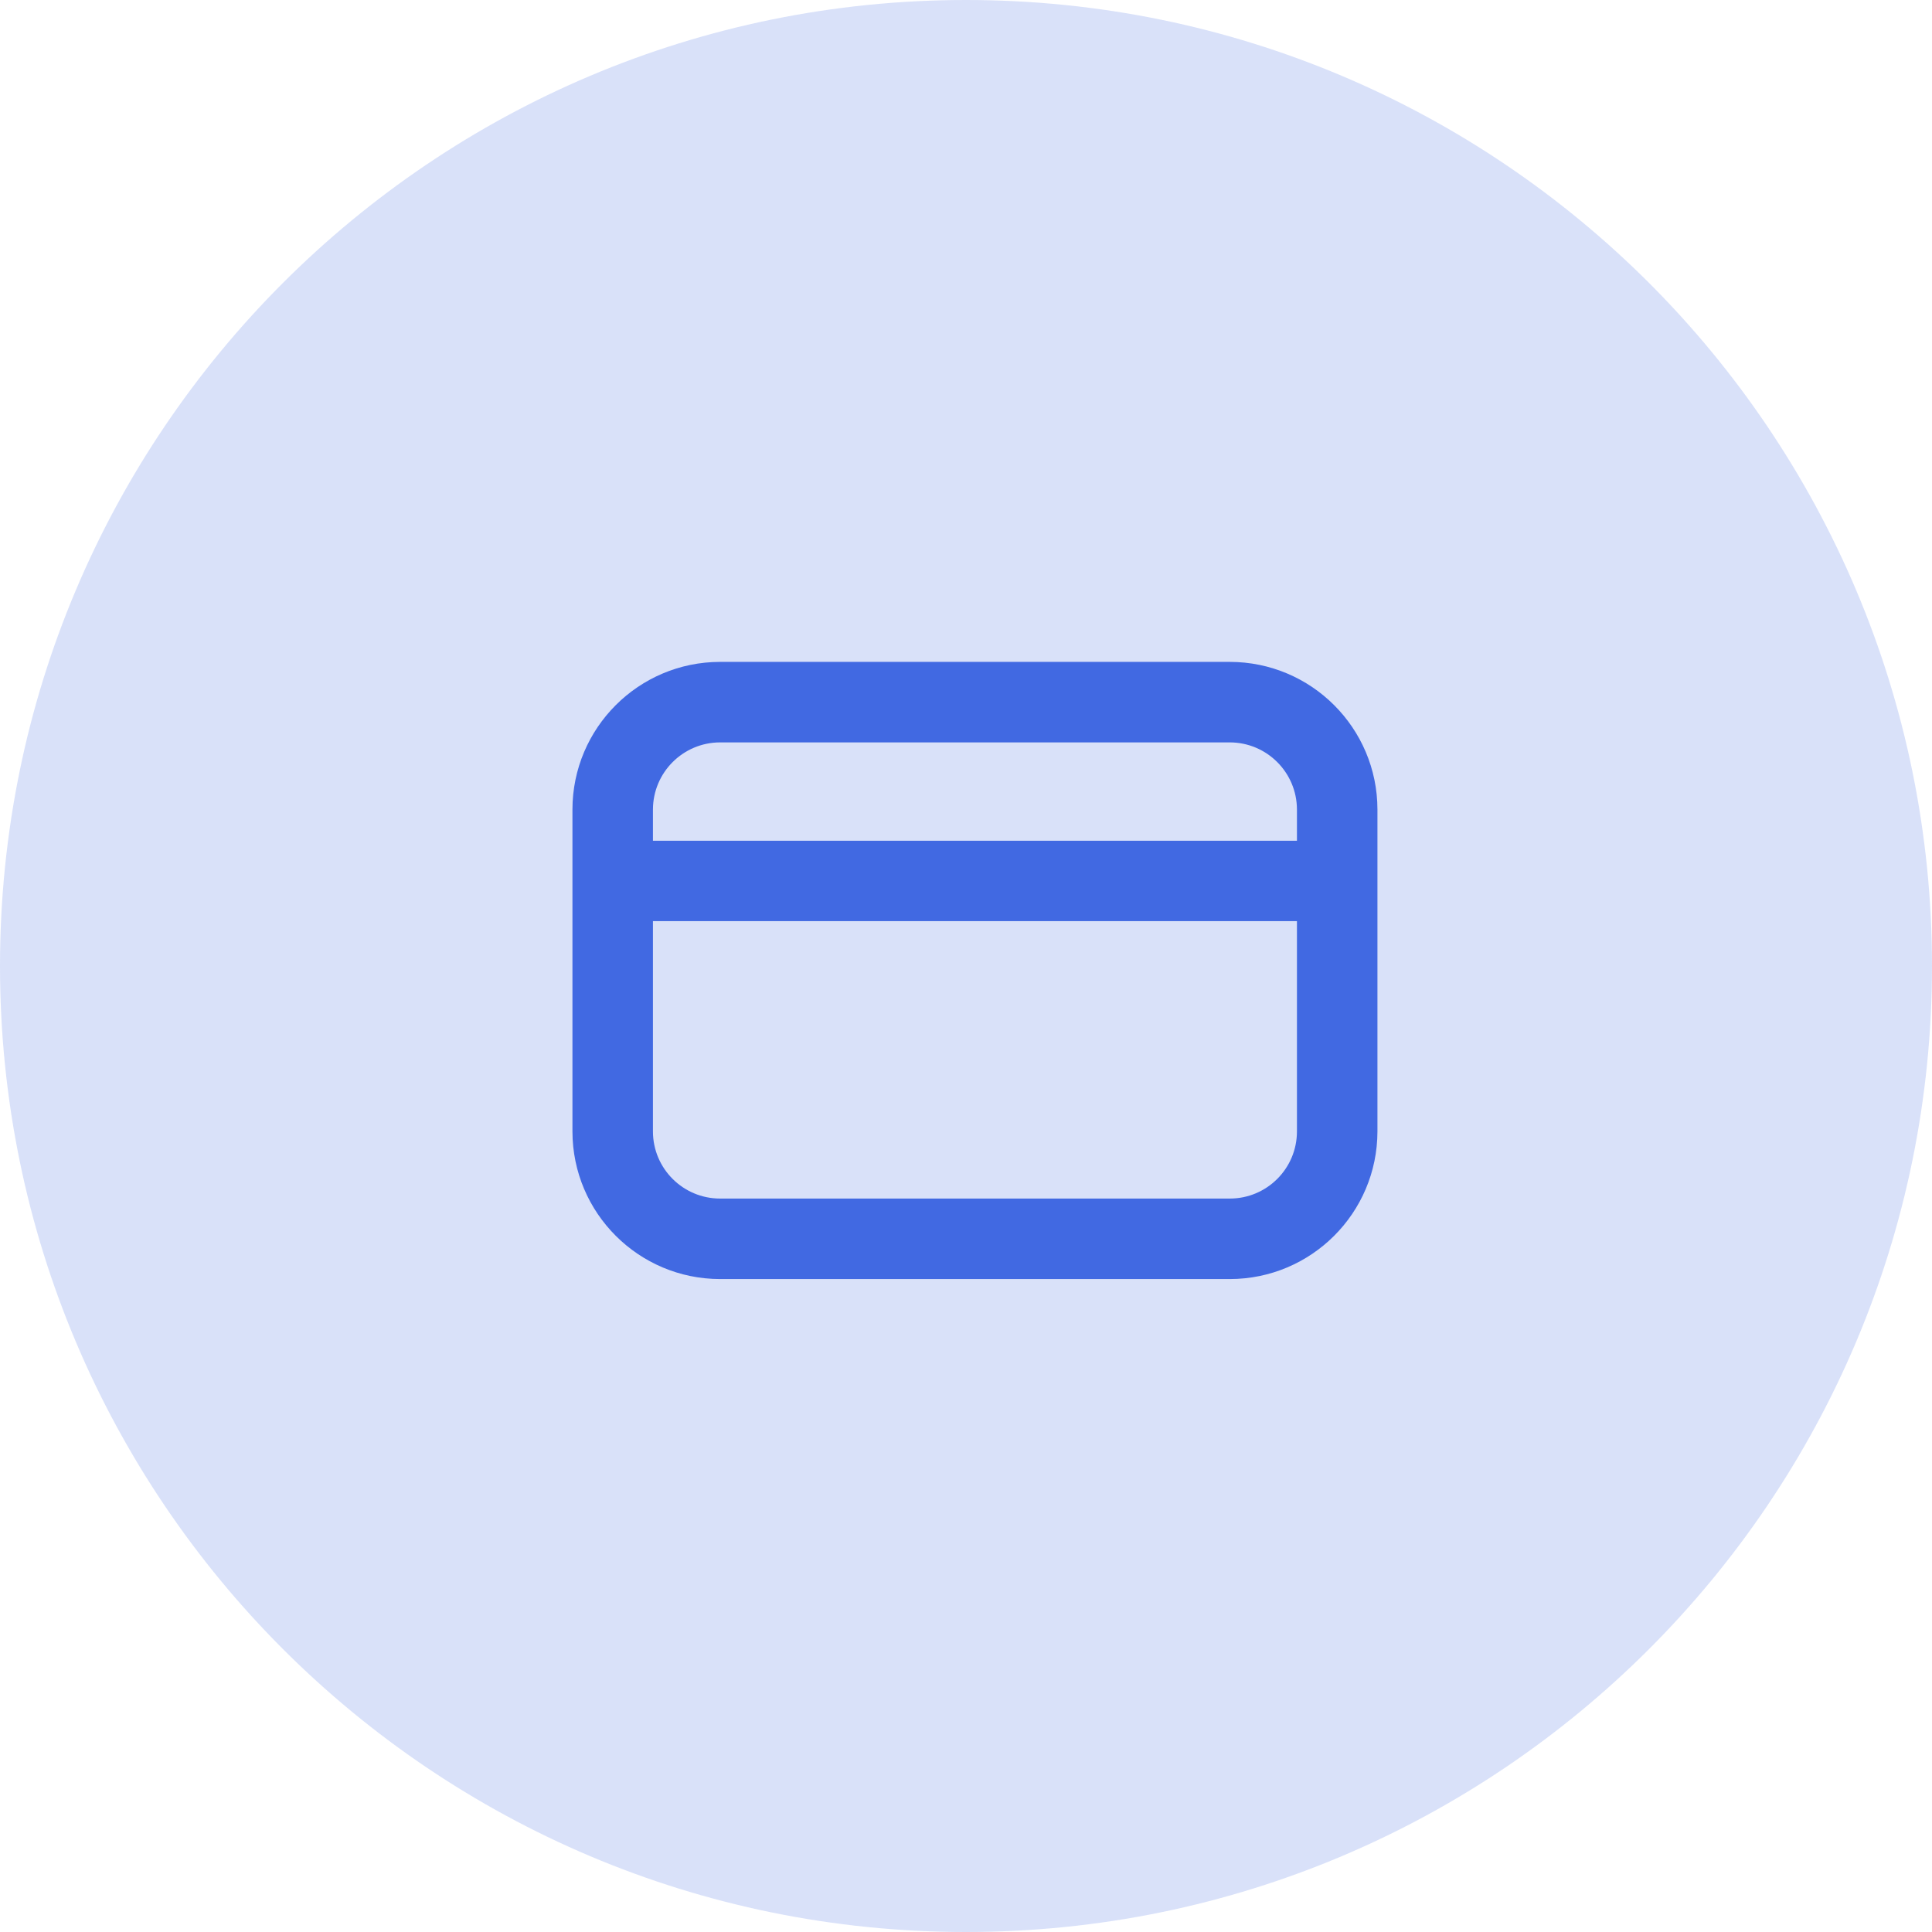
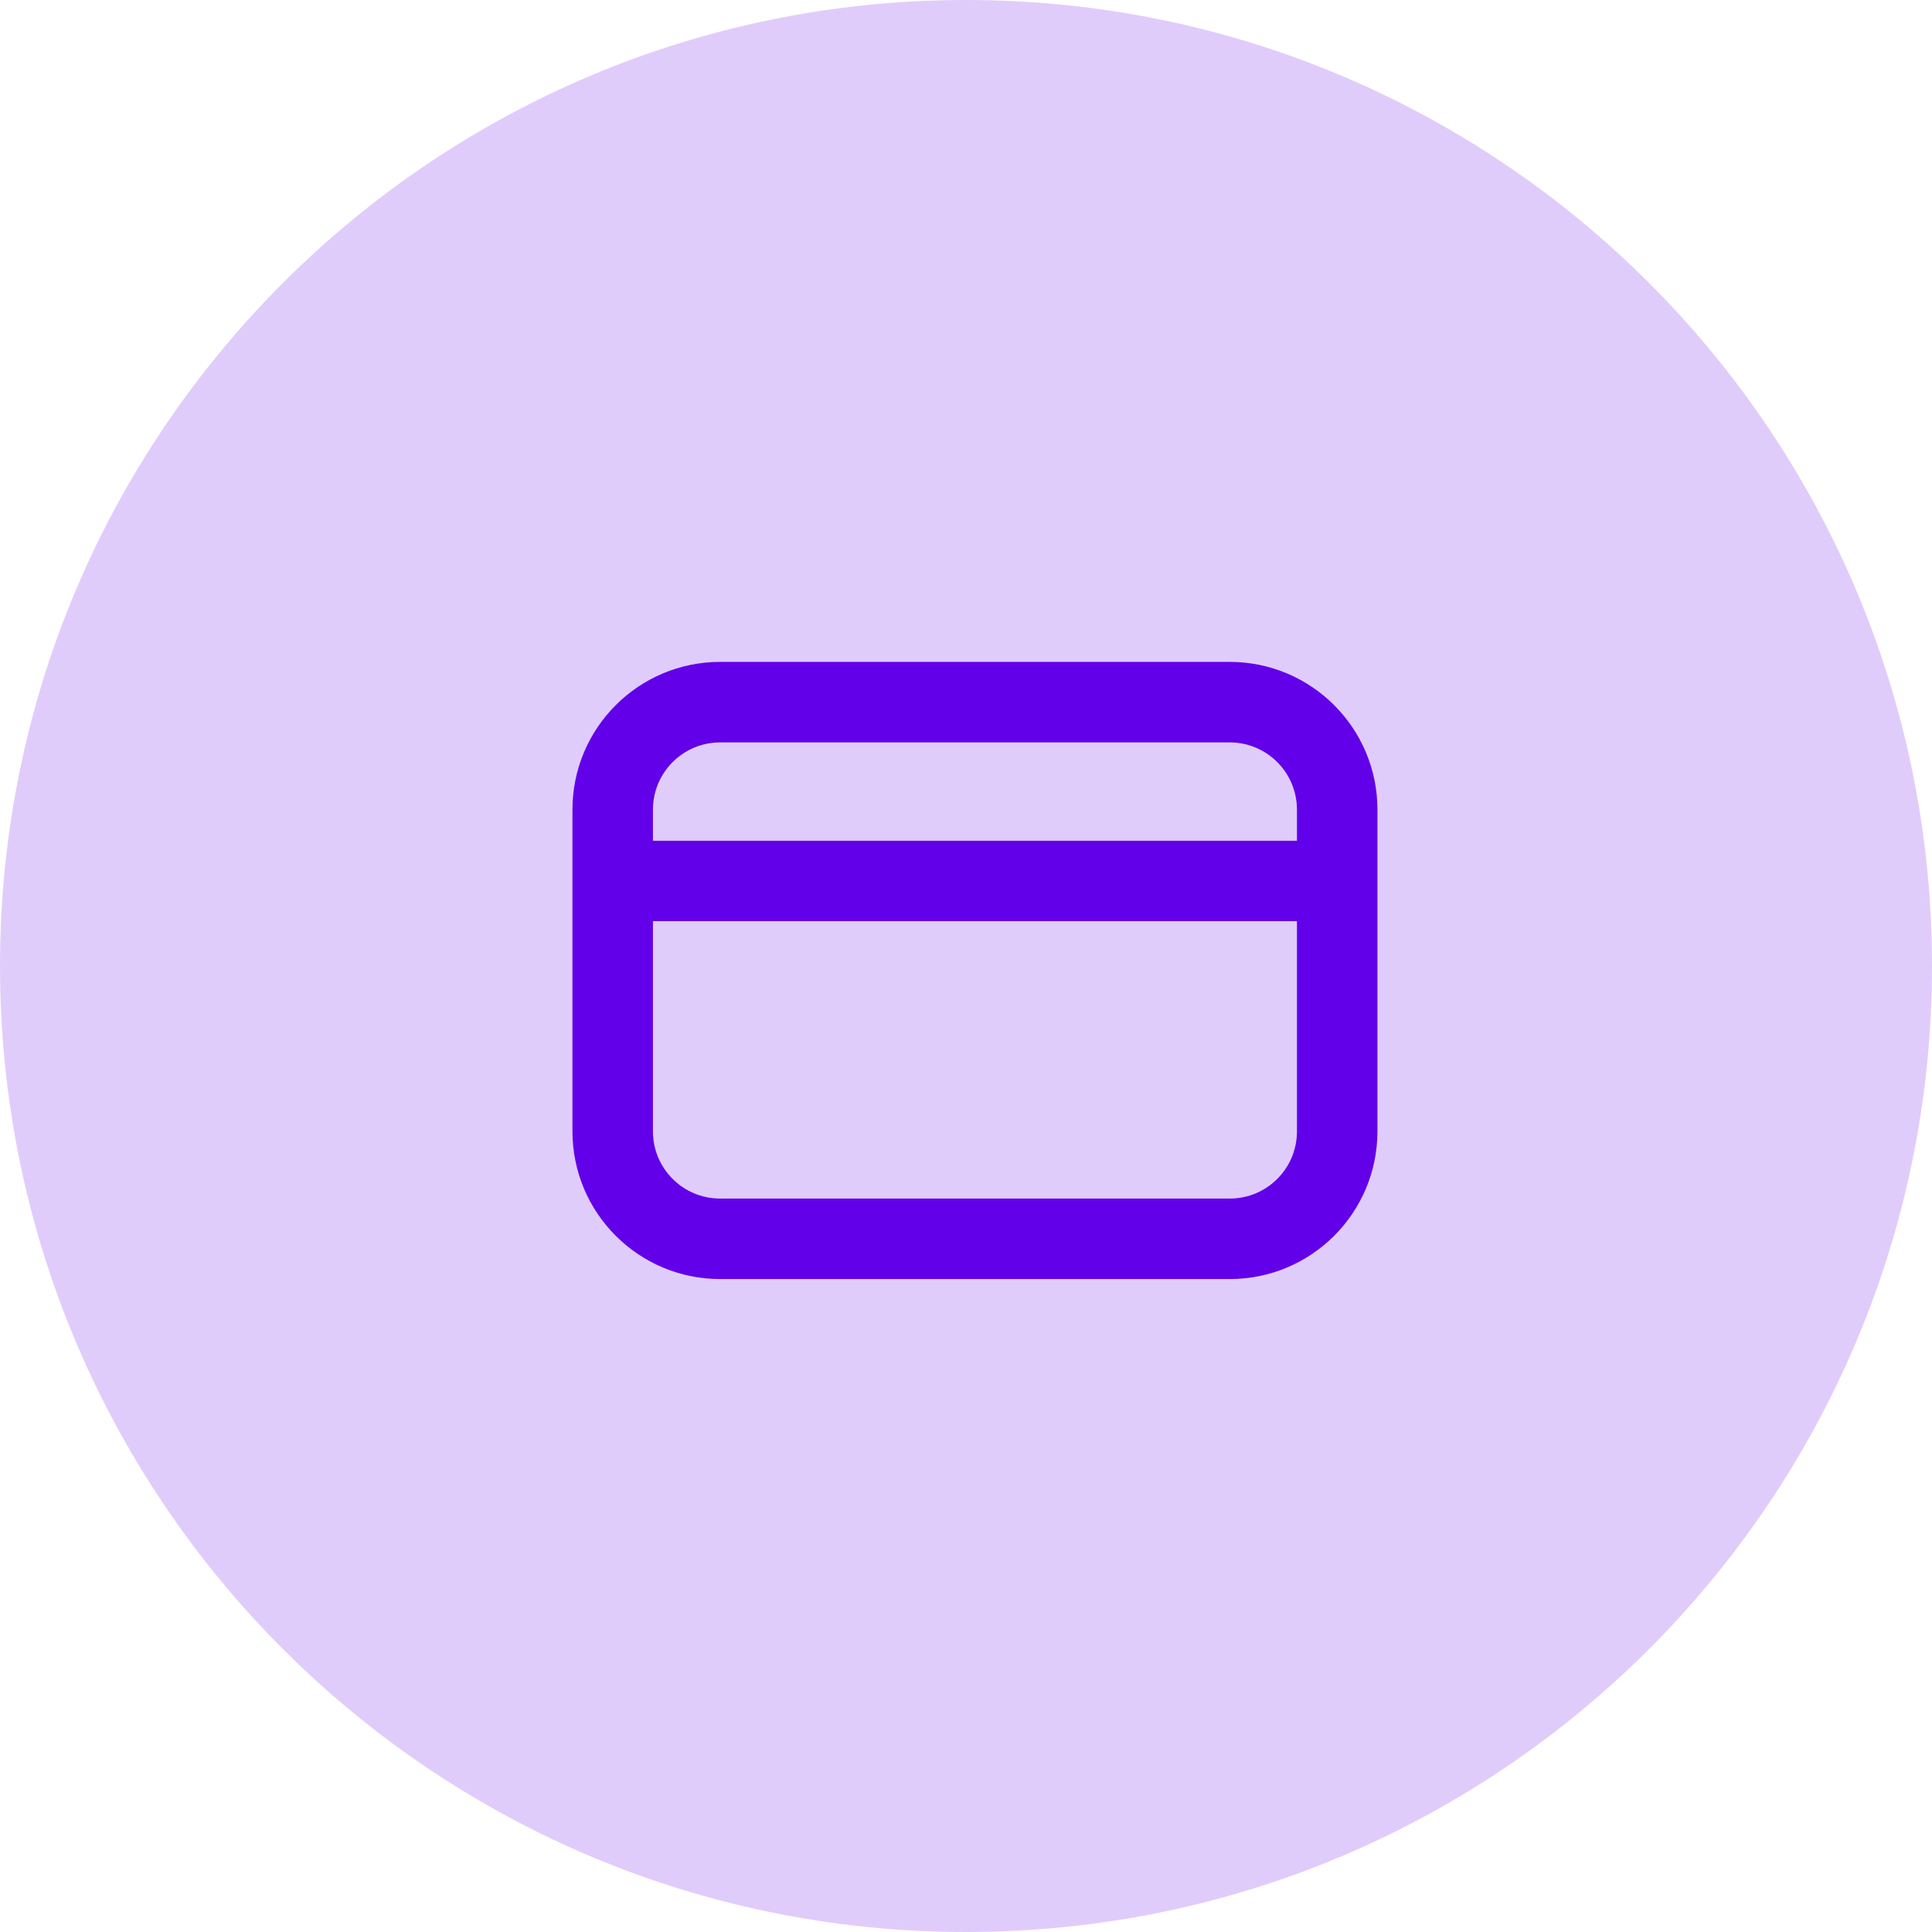
<svg xmlns="http://www.w3.org/2000/svg" width="108" height="108" viewBox="0 0 108 108">
  <g id="Group_113" data-name="Group 113" transform="translate(-666 -1692)">
-     <circle id="Ellipse_38" data-name="Ellipse 38" cx="54" cy="54" r="54" transform="translate(666 1692)" fill="#4169e2" opacity="0.2" />
-     <path id="Path_778" data-name="Path 778" d="M36.747,0H8.253A8.26,8.26,0,0,0,0,8.253v18A8.26,8.26,0,0,0,8.253,34.5H36.747A8.26,8.26,0,0,0,45,26.253v-18A8.26,8.26,0,0,0,36.747,0ZM8.253,4.5H36.747A3.76,3.76,0,0,1,40.5,8.253V10H4.5V8.253A3.76,3.76,0,0,1,8.253,4.5ZM36.747,30H8.253A3.753,3.753,0,0,1,4.5,26.253V14.492h36V26.253A3.753,3.753,0,0,1,36.747,30Z" transform="translate(698 1729)" fill="#4169e2" />
+     <circle id="Ellipse_38" data-name="Ellipse 38" cx="54" cy="54" r="54" transform="translate(666 1692)" fill="#6200EA" opacity="0.2" />
+     <path id="Path_778" data-name="Path 778" d="M36.747,0H8.253A8.26,8.26,0,0,0,0,8.253v18A8.26,8.26,0,0,0,8.253,34.5H36.747A8.26,8.26,0,0,0,45,26.253v-18A8.26,8.26,0,0,0,36.747,0ZM8.253,4.5H36.747A3.76,3.76,0,0,1,40.5,8.253V10H4.5V8.253A3.76,3.76,0,0,1,8.253,4.5ZM36.747,30H8.253A3.753,3.753,0,0,1,4.5,26.253V14.492h36V26.253A3.753,3.753,0,0,1,36.747,30Z" transform="translate(698 1729)" fill="#6200EA" />
  </g>
</svg>
